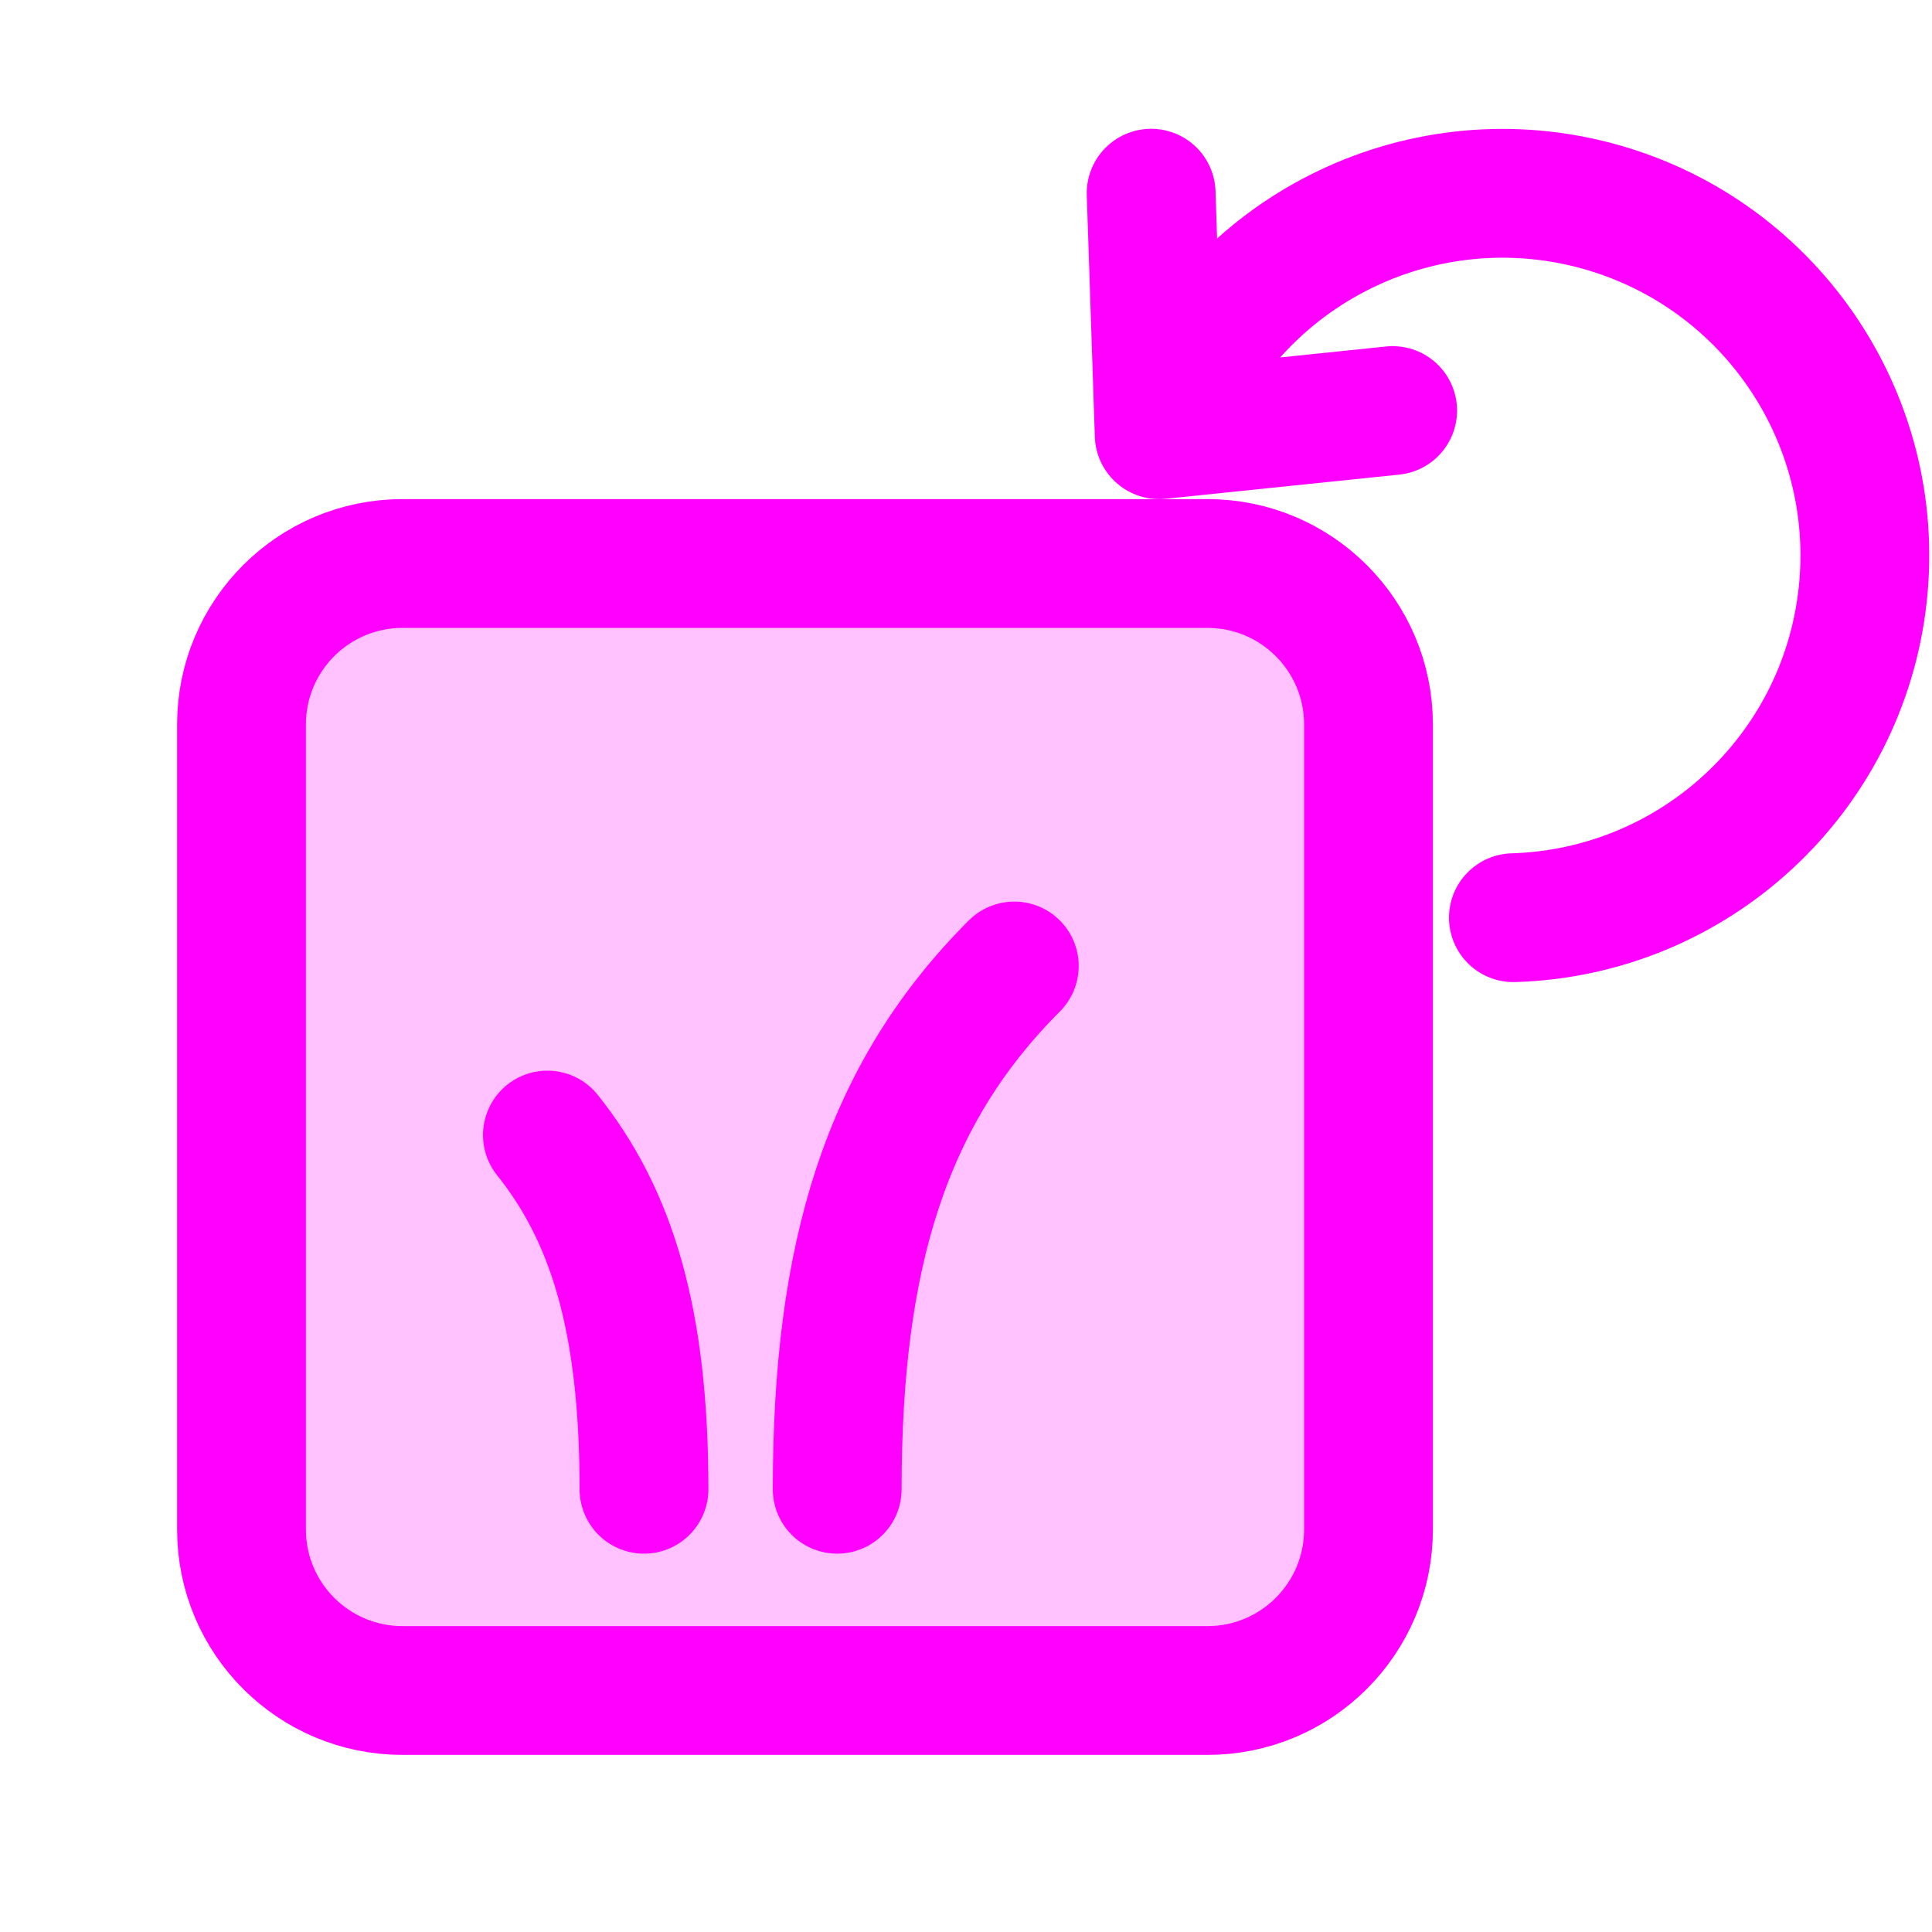
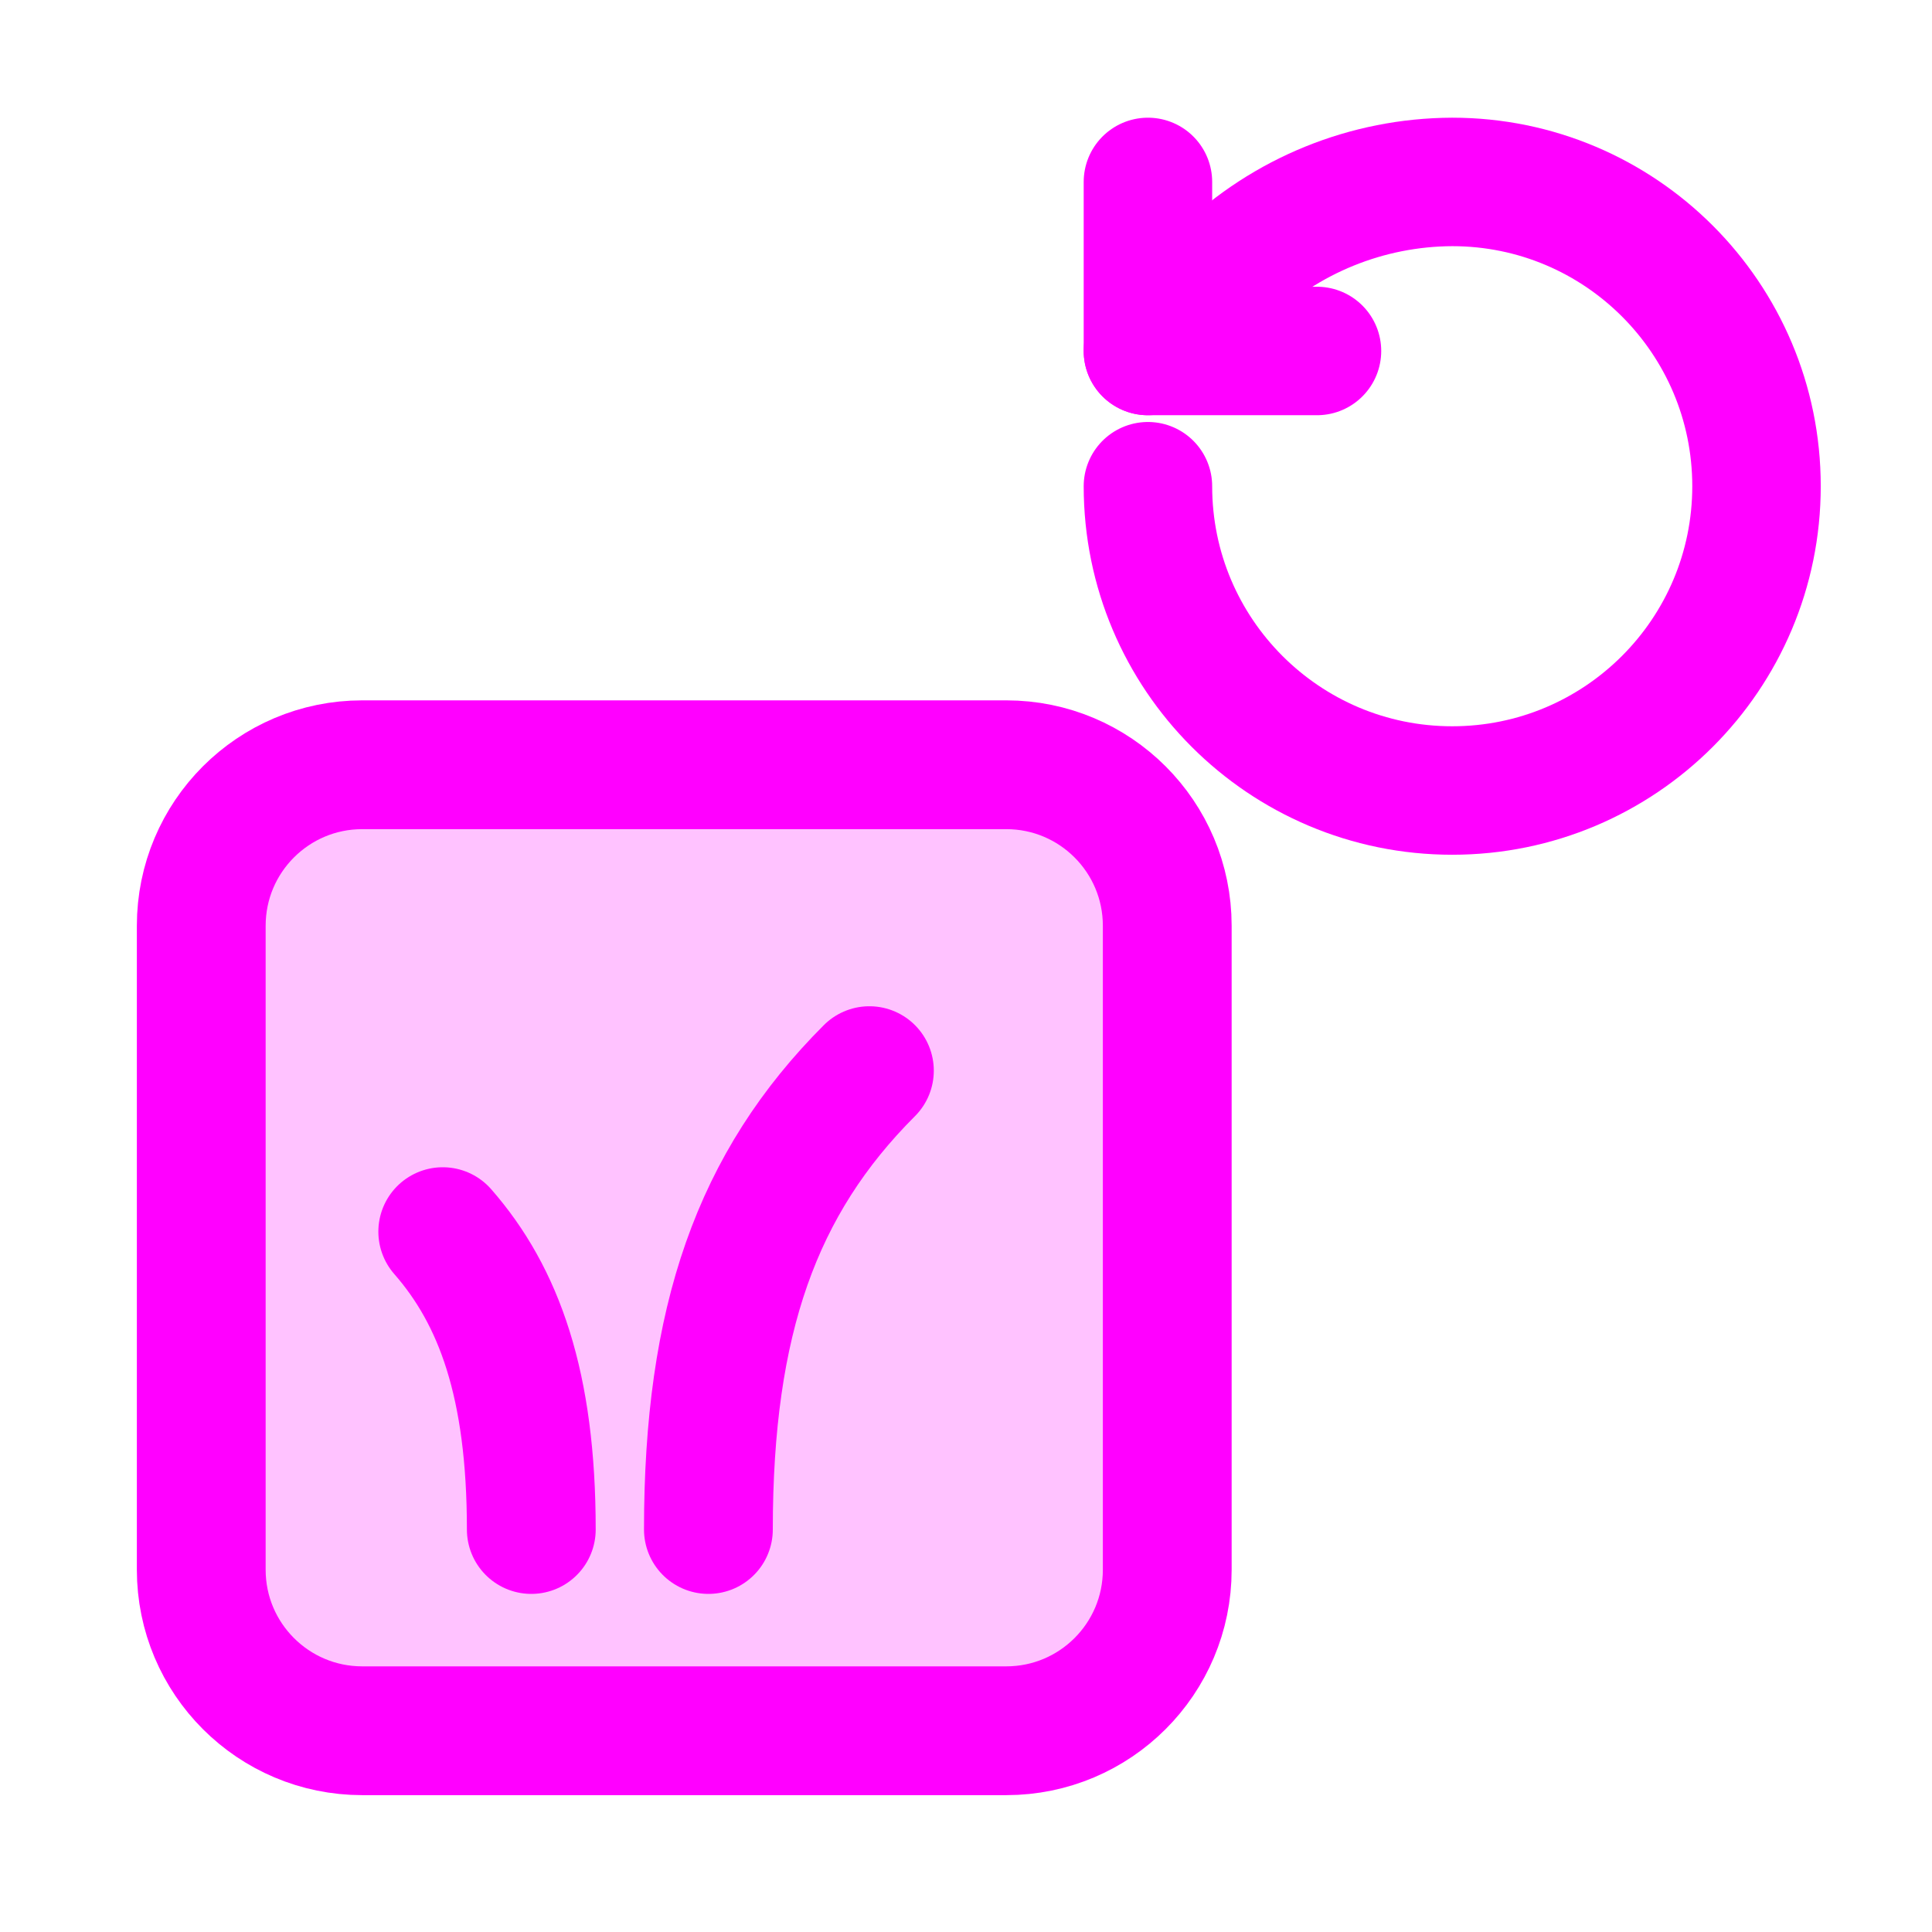
<svg xmlns="http://www.w3.org/2000/svg" width="24" height="24" viewBox="0 0 24 24" fill="#FF00FF" fill-opacity="0.24" stroke="#FF00FF" stroke-width="1.6" stroke-linecap="round" stroke-linejoin="round">
-   <rect x="3" y="7" width="14" height="14" rx="2" />
-   <path d="M8 18.5 C8 16.4 7.6 15.1 6.8 14.1 M10.4 18.5 C10.4 15.6 11 13.6 12.6 12" fill="none" />
-   <path d="M14.5 5.2 A4.5 4.5 0 1 1 18.8 11.4" fill="none" />
-   <path d="M14.3 2.4 L14.4 5.4 L17.3 5.1" fill="none" />
+   <rect x="2.5" y="9.5" width="12" height="12" rx="2" />
+   <path d="M6.6 19 C6.6 17.2 6.2 16.1 5.5 15.3 M8.8 19 C8.8 16.4 9.4 14.7 10.8 13.3" fill="none" />
+   <g transform="translate(13 1) scale(0.42)" stroke-width="3.8" fill="none">
+     <path d="M3 12a9 9 0 1 0 9-9 9.75 9.75 0 0 0-6.74 2.74L3 8" />
+     <path d="M3 3v5h5" />
+   </g>
</svg>
